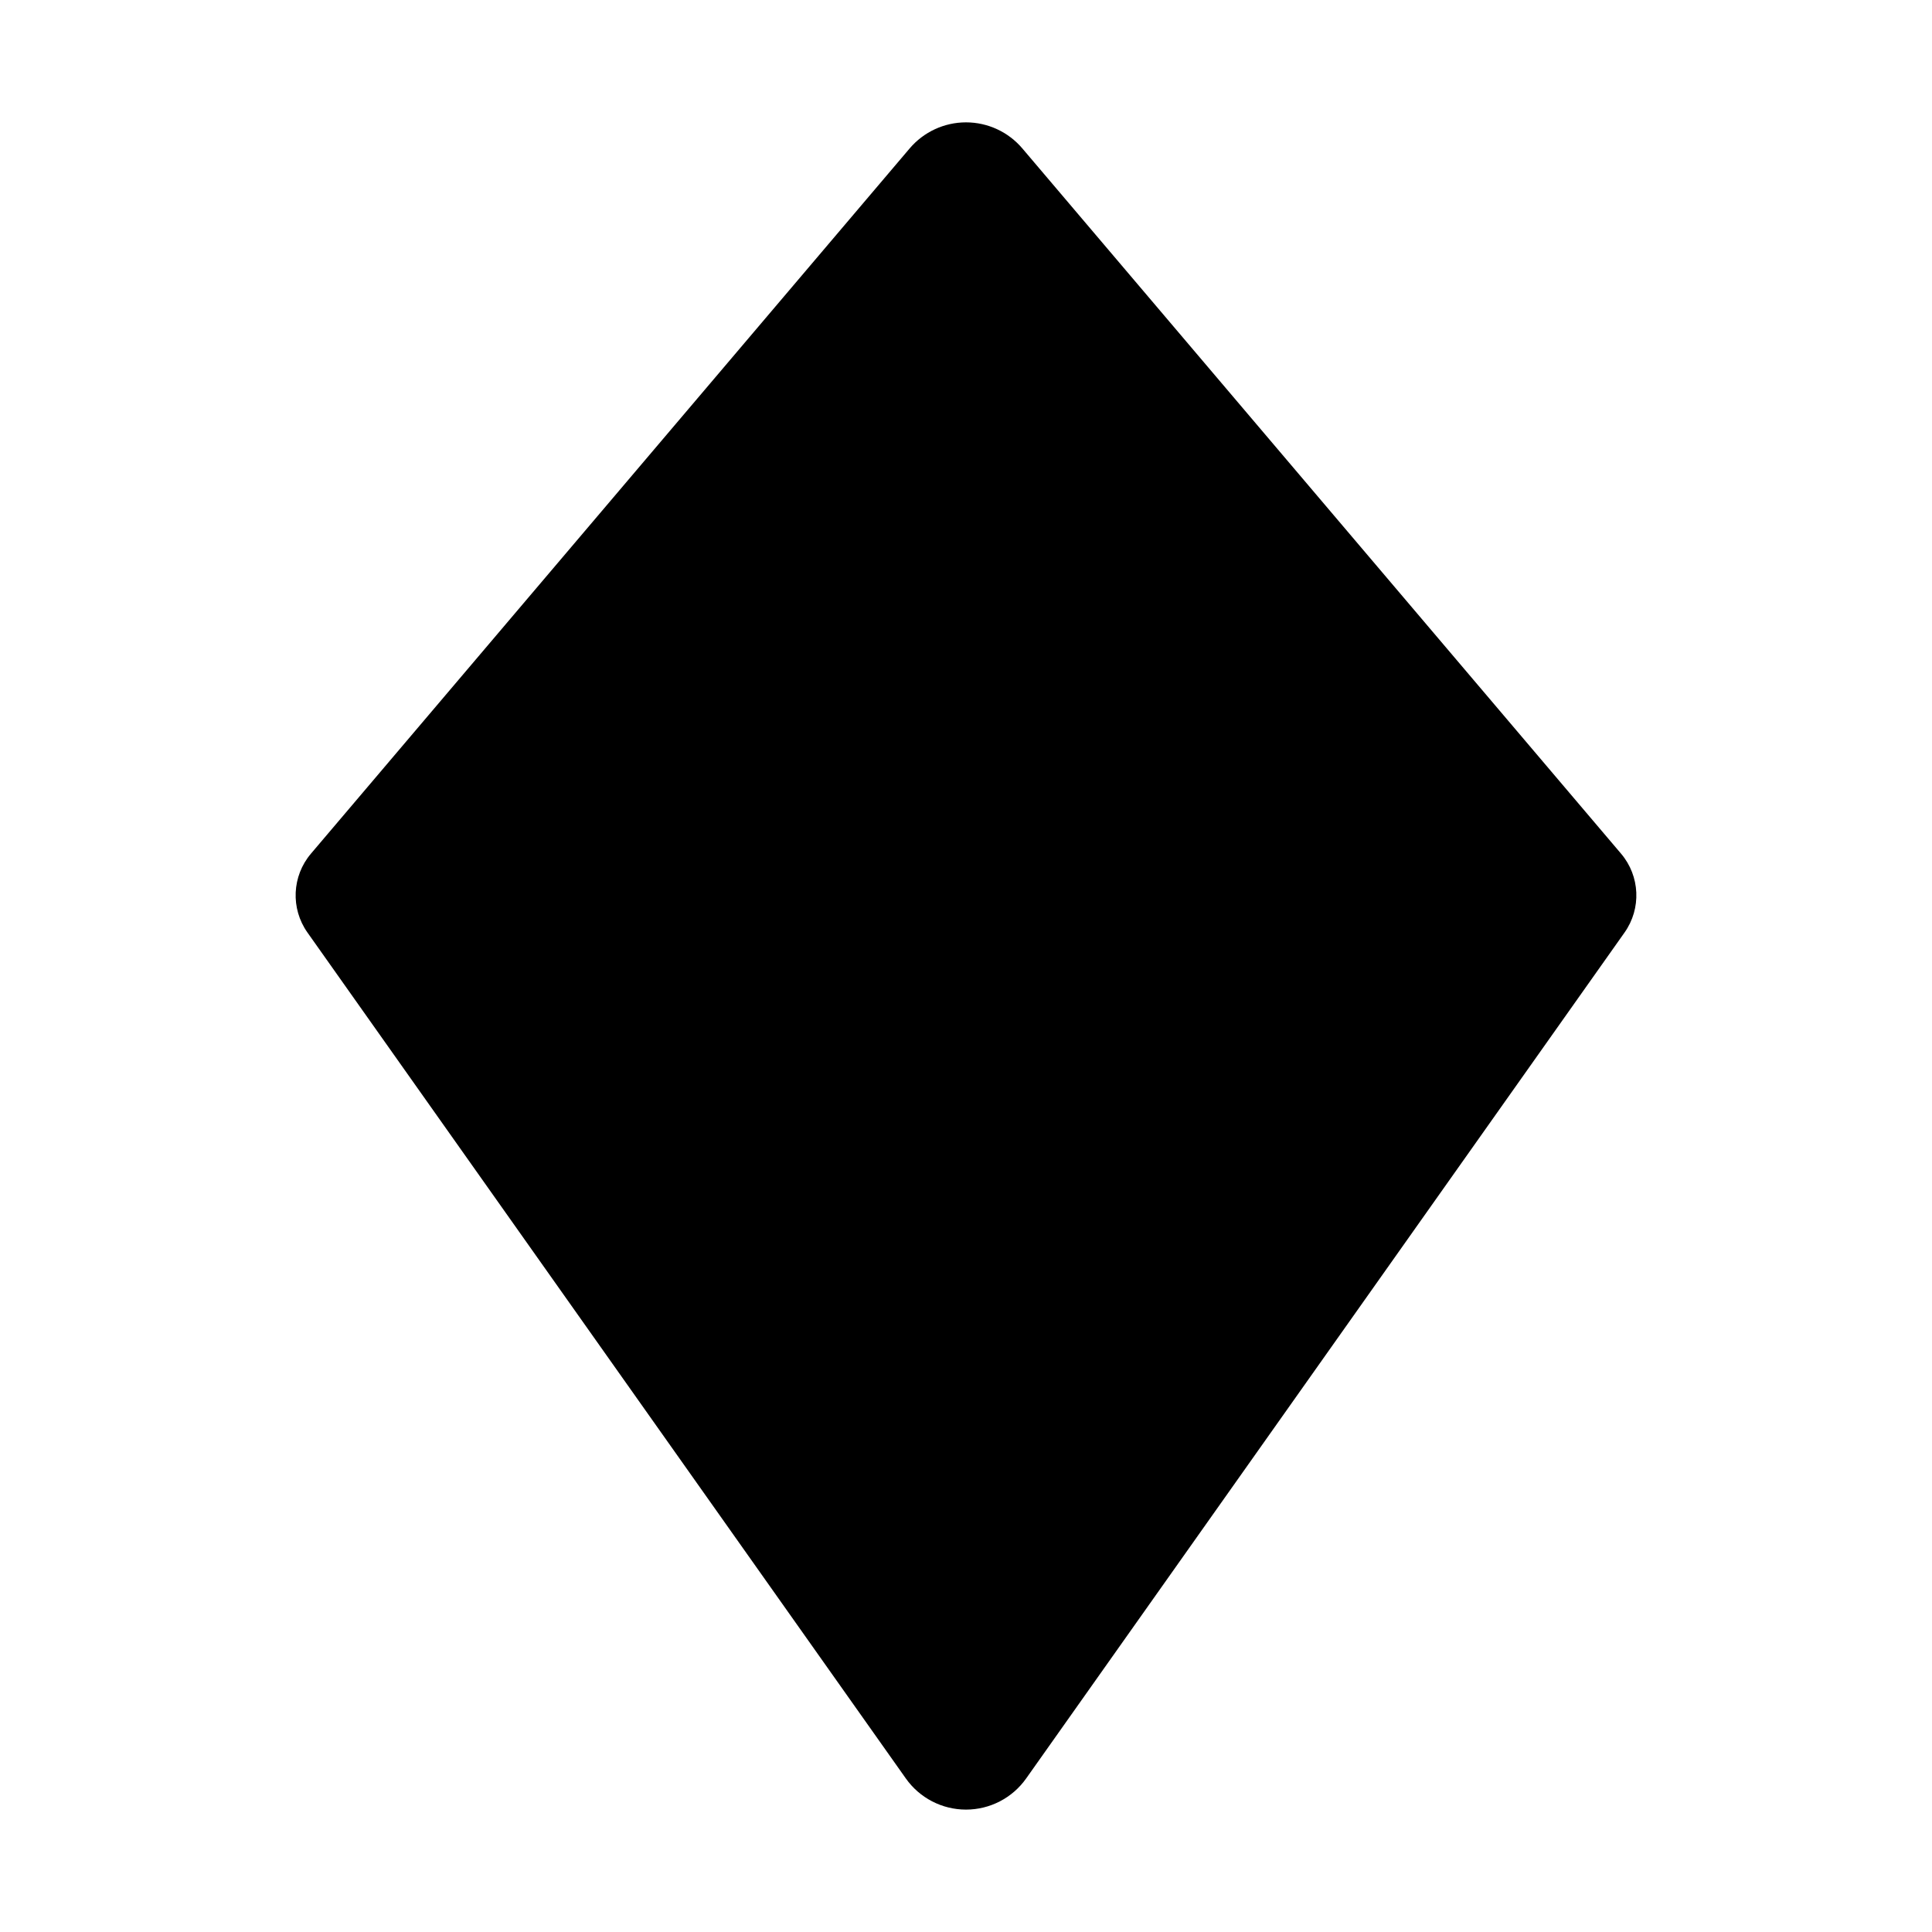
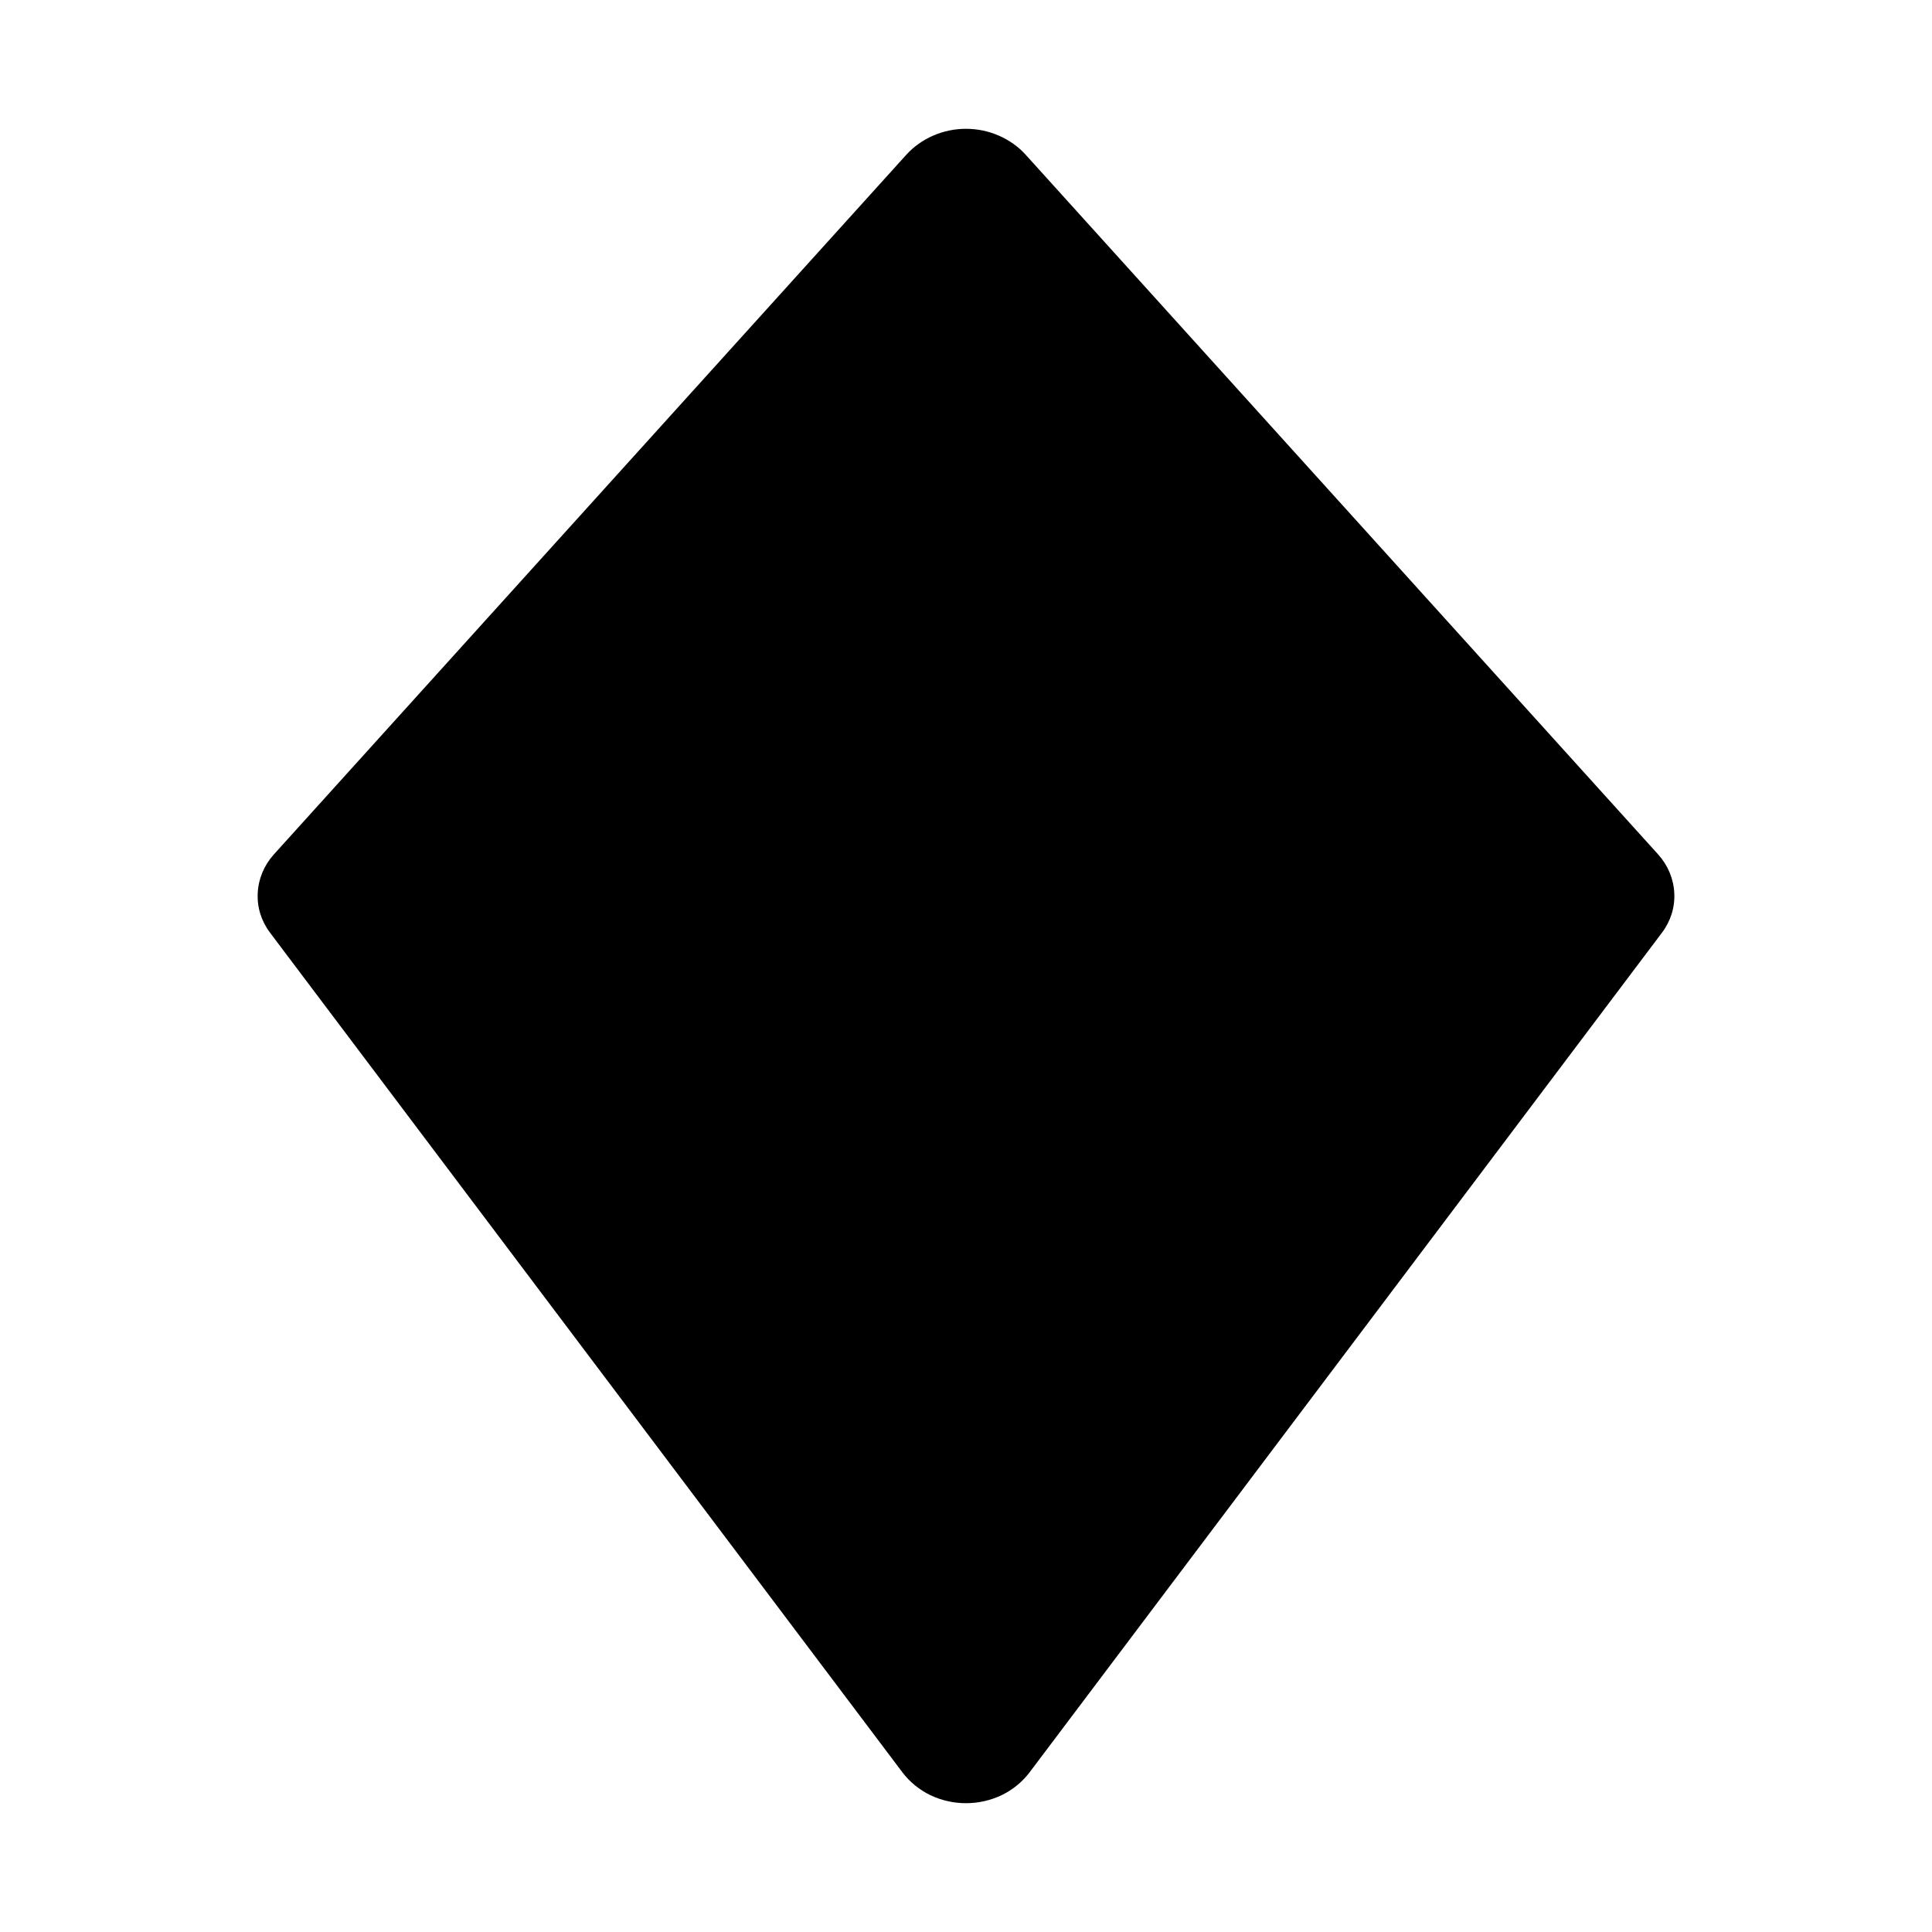
<svg xmlns="http://www.w3.org/2000/svg" width="15" height="15" viewBox="0 0 15 15" id="diamond">
-   <path d="M7.062,1.153,2.414,6.628a.5.5,0,0,0-.027.612l4.646,6.568a.572.572,0,0,0,.934,0L12.613,7.24a.5.5,0,0,0-.027-.612L7.938,1.153A.574.574,0,0,0,7.062,1.153Z" />
+   <path d="M7.037 1.201L2.125 6.635C2.05 6.719 2.006 6.824 2.001 6.934C1.995 7.044 2.029 7.152 2.097 7.242L7.006 13.76C7.062 13.834 7.136 13.895 7.222 13.937C7.308 13.978 7.403 14 7.5 14C7.597 14 7.692 13.978 7.778 13.937C7.864 13.895 7.938 13.834 7.994 13.76L12.903 7.242C12.971 7.152 13.005 7.044 12.999 6.934C12.994 6.824 12.95 6.719 12.875 6.635L7.963 1.201C7.906 1.138 7.835 1.088 7.755 1.053C7.675 1.018 7.588 1 7.5 1C7.412 1 7.325 1.018 7.245 1.053C7.165 1.088 7.094 1.138 7.037 1.201Z" />
</svg>
